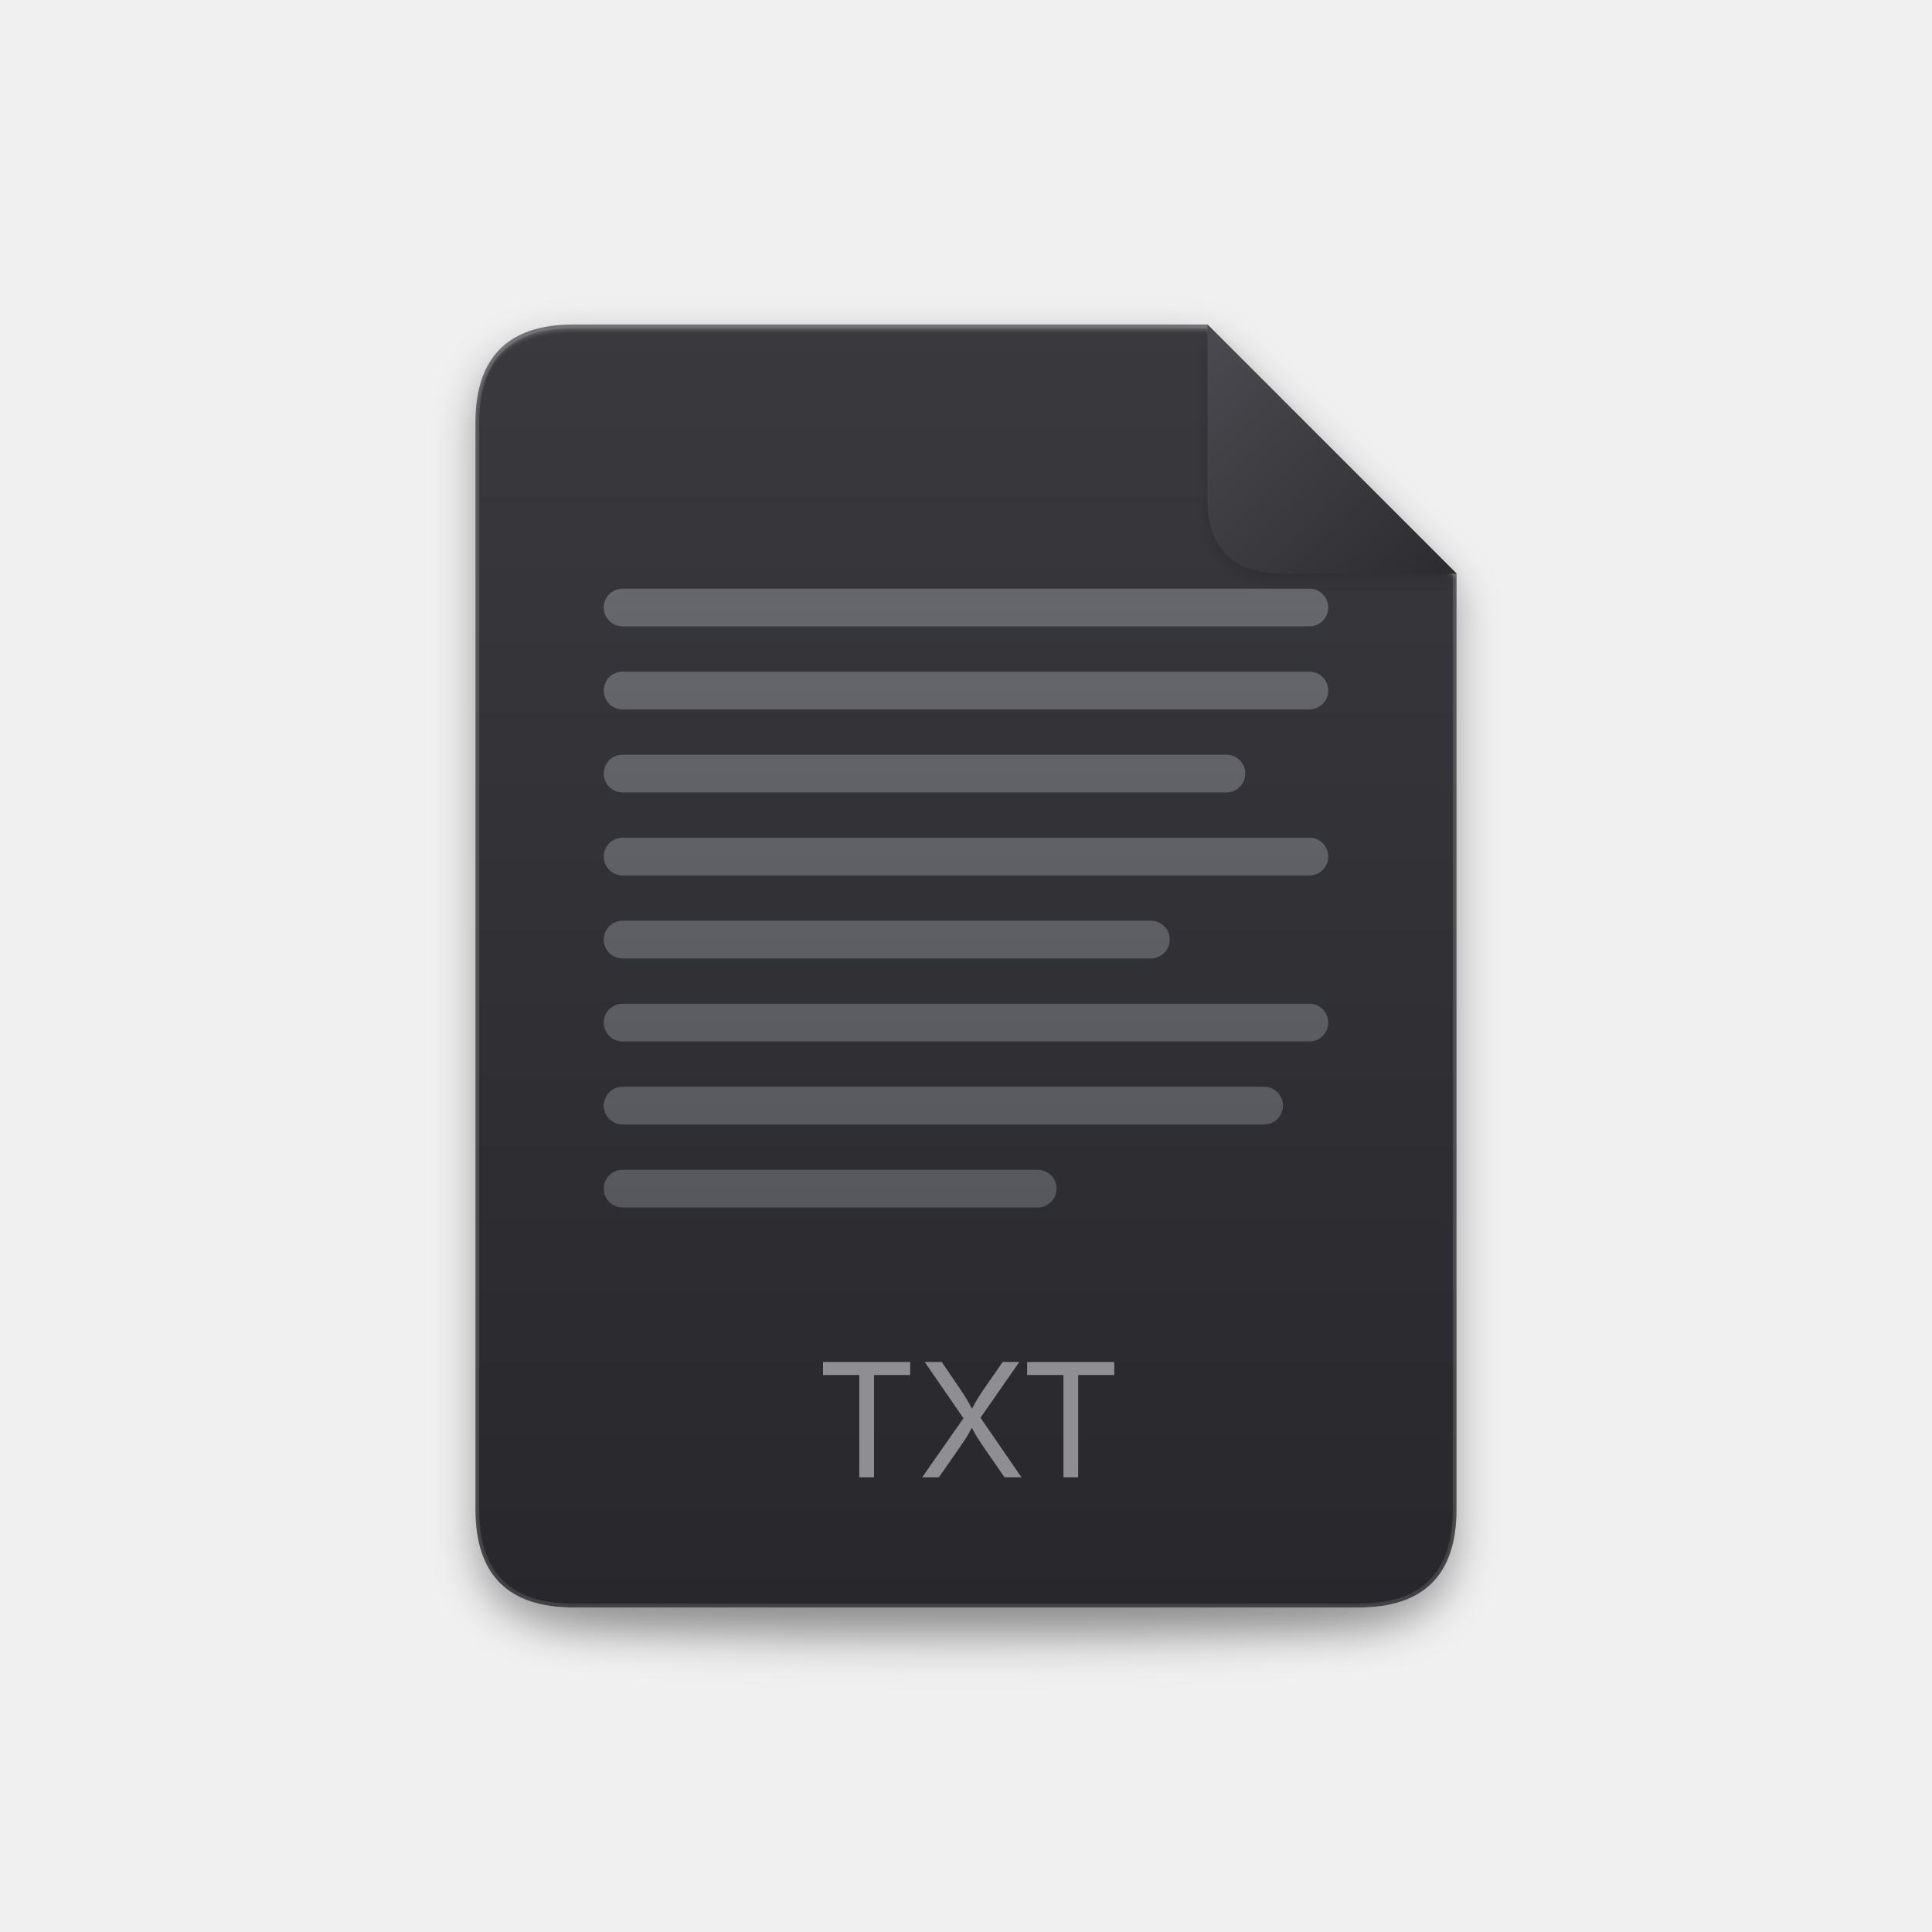
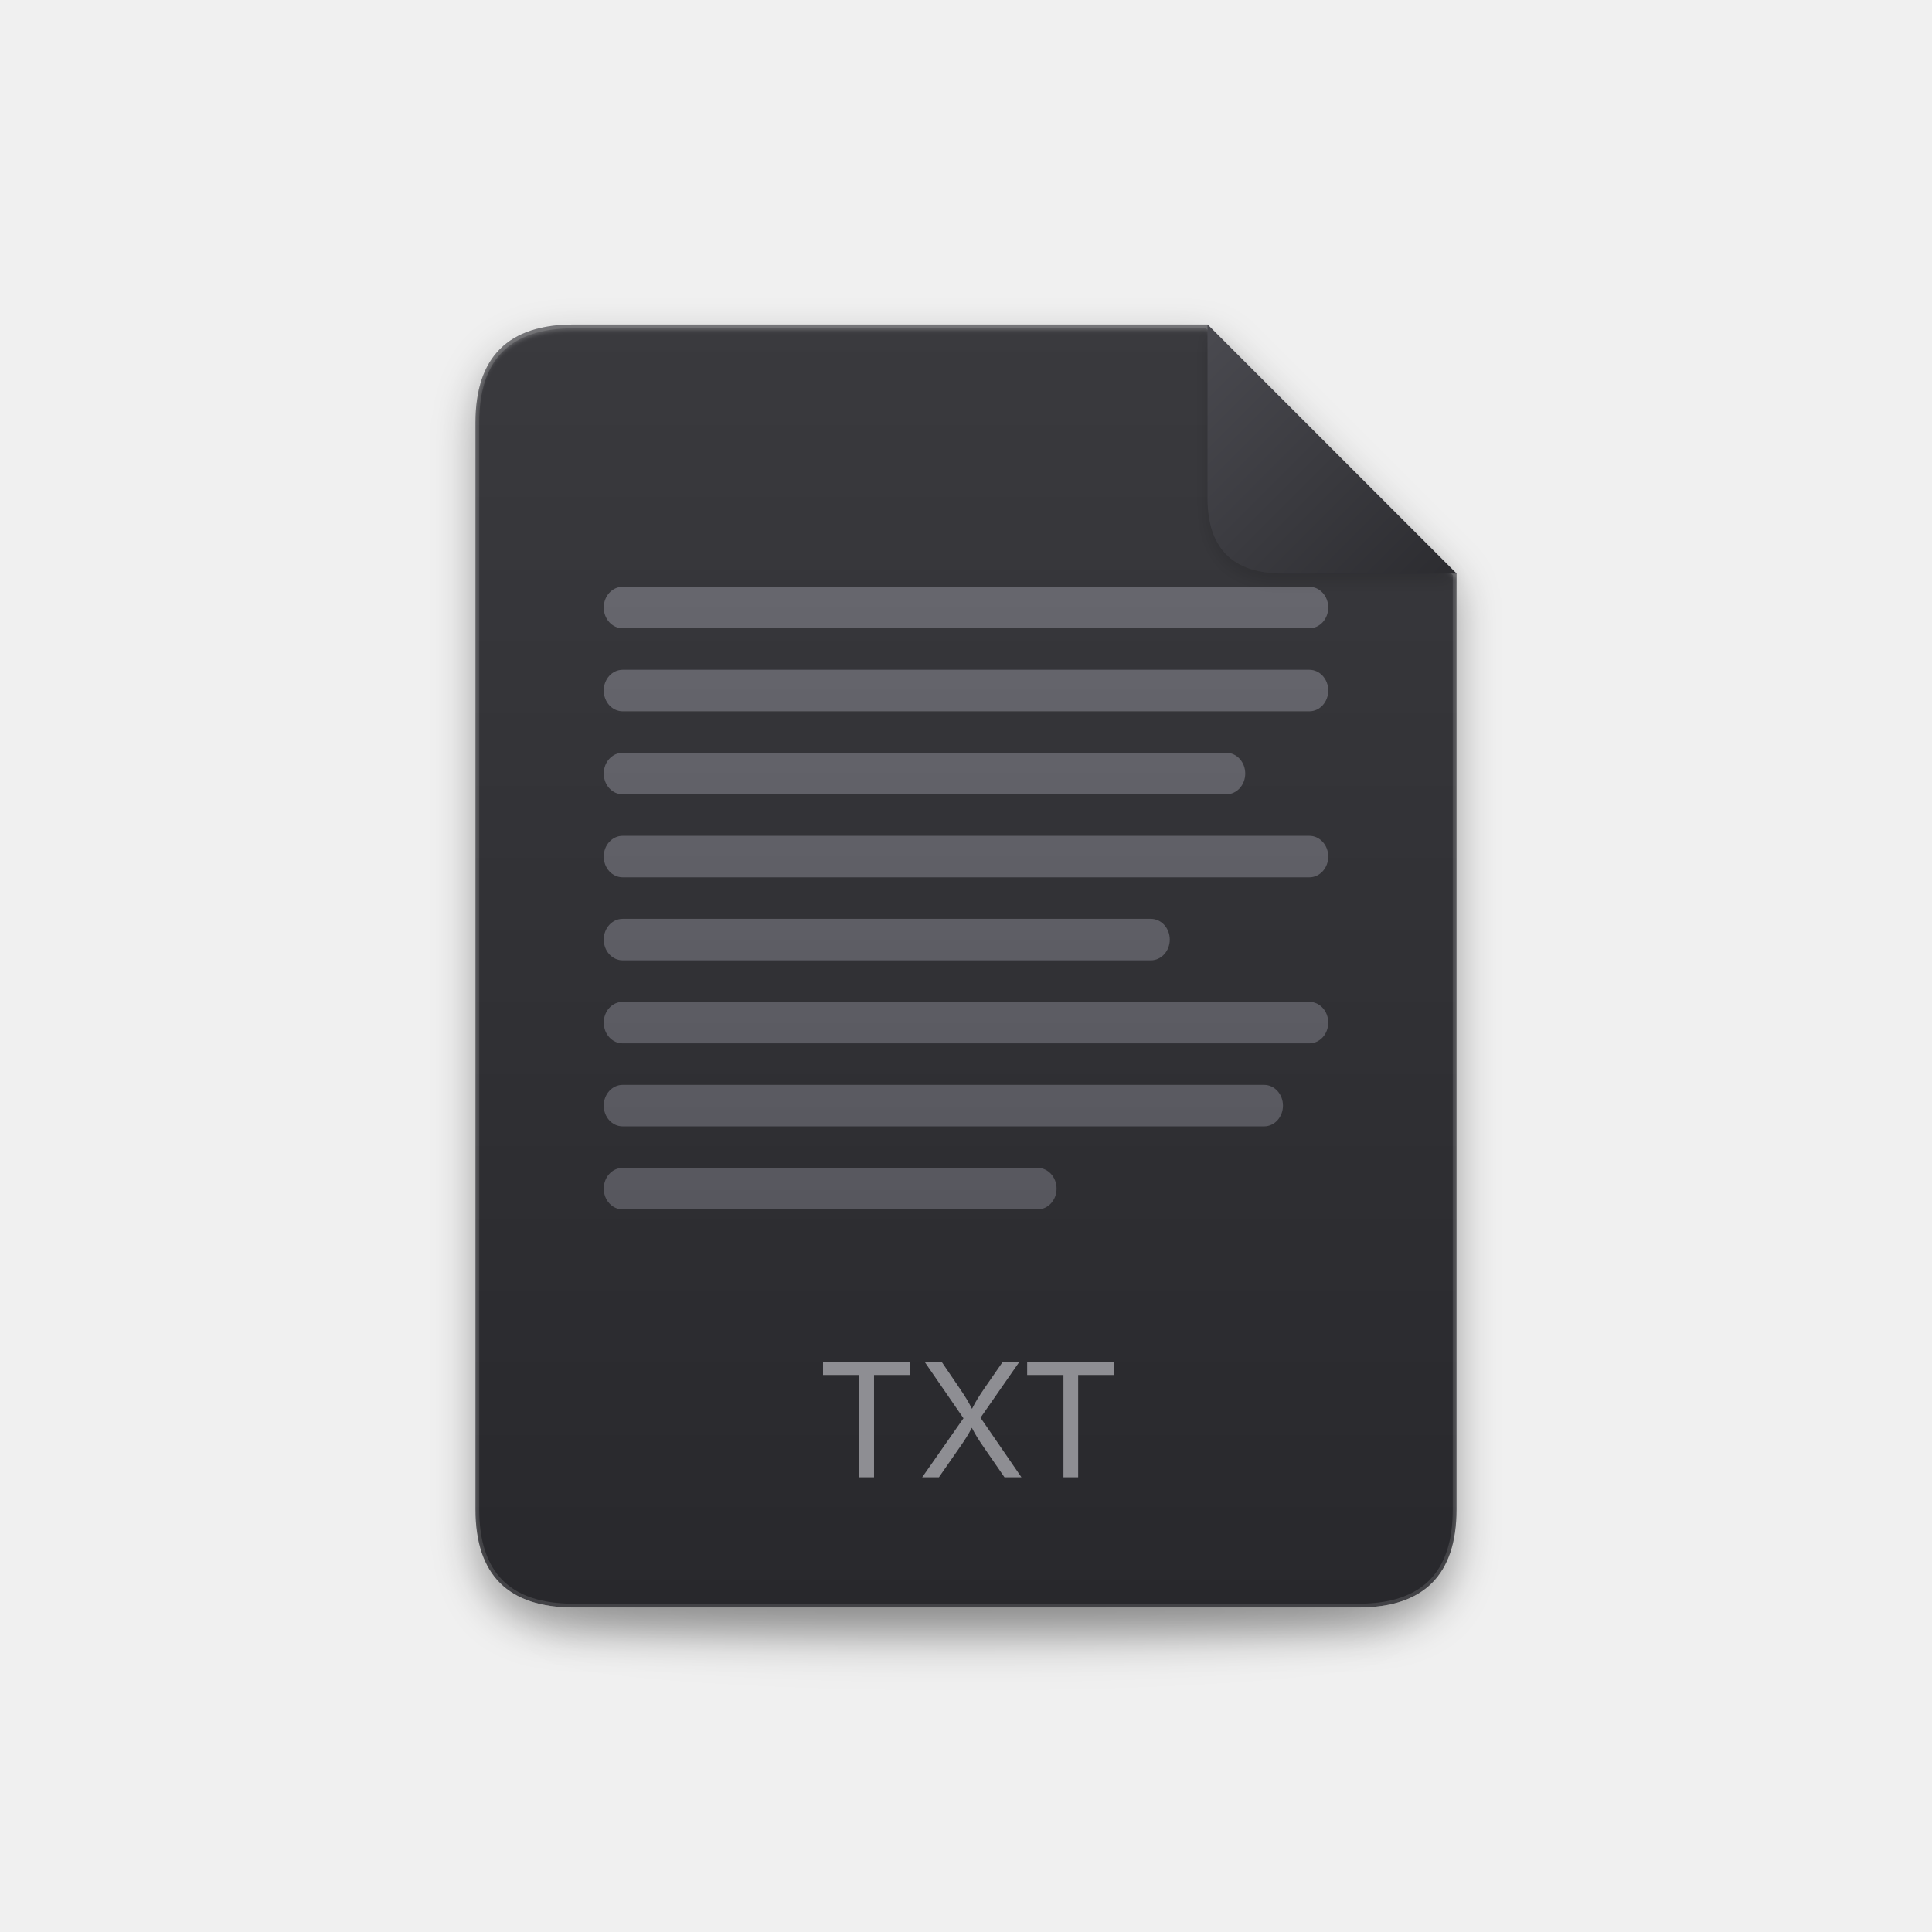
<svg xmlns="http://www.w3.org/2000/svg" xmlns:xlink="http://www.w3.org/1999/xlink" width="1024px" height="1024px" viewBox="0 0 1024 1024" version="1.1">
  <defs>
    <path d="M772,304 L772,803 L771.955,803.001 C771.089,831.72 757.598,847.815 731.482,851.285 C733.142,852.169 734,853.076 734,854 C734,863.941 634.607,872 512,872 C389.393,872 290,863.941 290,854 C290,853.077 290.858,852.169 292.512,851.283 C266.402,847.814 252.911,831.72 252.045,803.001 L252,803 L252,224 C252,189.333 269.333,172 304,172 L640,172 Z" id="path-1" />
    <filter x="-8.1%" y="-100.0%" width="116.2%" height="300.0%" filterUnits="objectBoundingBox" id="filter-2">
      <feGaussianBlur stdDeviation="12" in="SourceGraphic" />
    </filter>
    <linearGradient x1="50%" y1="0%" x2="50%" y2="100%" id="linearGradient-3">
      <stop stop-color="#3A3A3E" offset="0%" />
      <stop stop-color="#28282C" offset="100%" />
    </linearGradient>
    <path d="M52,0 L388,0 L520,132 L520,628 C520,662.667 502.667,680 468,680 L52,680 C17.333,680 0,662.667 0,628 L0,52 C0,17.333 17.333,0 52,0 Z" id="path-4" />
    <filter x="-7.3%" y="-4.1%" width="114.6%" height="111.2%" filterUnits="objectBoundingBox" id="filter-5">
      <feOffset dx="0" dy="10" in="SourceAlpha" result="shadowOffsetOuter1" />
      <feGaussianBlur stdDeviation="11" in="shadowOffsetOuter1" result="shadowBlurOuter1" />
      <feComposite in="shadowBlurOuter1" in2="SourceAlpha" operator="out" result="shadowBlurOuter1" />
      <feColorMatrix values="0 0 0 0 0   0 0 0 0 0   0 0 0 0 0  0 0 0 0.349 0" type="matrix" in="shadowBlurOuter1" />
    </filter>
    <filter x="-4.7%" y="-2.1%" width="109.4%" height="107.2%" filterUnits="objectBoundingBox" id="filter-6">
      <feGaussianBlur stdDeviation="1" in="SourceAlpha" result="shadowBlurInner1" />
      <feOffset dx="0" dy="3" in="shadowBlurInner1" result="shadowOffsetInner1" />
      <feComposite in="shadowOffsetInner1" in2="SourceAlpha" operator="arithmetic" k2="-1" k3="1" result="shadowInnerInner1" />
      <feColorMatrix values="0 0 0 0 1   0 0 0 0 1   0 0 0 0 1  0 0 0 0.2 0" type="matrix" in="shadowInnerInner1" />
    </filter>
    <linearGradient x1="50%" y1="0%" x2="50%" y2="100%" id="linearGradient-7">
      <stop stop-color="#66666D" offset="0%" />
      <stop stop-color="#57575E" offset="100%" />
    </linearGradient>
    <linearGradient x1="0%" y1="0%" x2="100%" y2="100%" id="linearGradient-8">
      <stop stop-color="#4A4A50" offset="0%" />
      <stop stop-color="#2C2C30" offset="100%" />
    </linearGradient>
    <path d="M388,0 L520,132 L428,132 C401.333,132 388,118.667 388,92 L388,0 Z" id="path-9" />
    <filter x="-10.6%" y="-7.6%" width="121.2%" height="121.2%" filterUnits="objectBoundingBox" id="filter-10">
      <feOffset dx="0" dy="4" in="SourceAlpha" result="shadowOffsetOuter1" />
      <feGaussianBlur stdDeviation="4" in="shadowOffsetOuter1" result="shadowBlurOuter1" />
      <feColorMatrix values="0 0 0 0 0   0 0 0 0 0   0 0 0 0 0  0 0 0 0.122 0" type="matrix" in="shadowBlurOuter1" />
    </filter>
  </defs>
  <g id="icon-dark" stroke="none" fill="none" xlink:href="#path-1" fill-rule="evenodd" stroke-width="1">
    <g id="Glyph" transform="translate(252, 172)">
      <ellipse id="Ground-shadow" fill-opacity="0.149" fill="#000000" filter="url(#filter-2)" cx="260" cy="682" rx="222" ry="18" />
      <g id="Page">
        <use fill="black" fill-opacity="1" filter="url(#filter-5)" xlink:href="#path-4" />
        <use fill="url(#linearGradient-3)" fill-rule="evenodd" xlink:href="#path-4" />
        <use fill="black" fill-opacity="1" filter="url(#filter-6)" xlink:href="#path-4" />
        <path stroke-opacity="0.122" stroke="#FFFFFF" stroke-width="2" d="M387.586,1 L519,132.414 L519,628 C519,662.114 502.114,679 468,679 L52,679 C17.886,679 1,662.114 1,628 L1,52 C1,17.886 17.886,1 52,1 Z" stroke-linejoin="square" />
      </g>
-       <path d="M78,140 L442,140 C447.523,140 452,144.477 452,150 L452,150 C452,155.523 447.523,160 442,160 L78,160 C72.477,160 68,155.523 68,150 L68,150 C68,144.477 72.477,140 78,140 Z M78,184 L442,184 C447.523,184 452,188.477 452,194 L452,194 C452,199.523 447.523,204 442,204 L78,204 C72.477,204 68,199.523 68,194 L68,194 C68,188.477 72.477,184 78,184 Z M78,228 L398,228 C403.523,228 408,232.477 408,238 L408,238 C408,243.523 403.523,248 398,248 L78,248 C72.477,248 68,243.523 68,238 L68,238 C68,232.477 72.477,228 78,228 Z M78,272 L442,272 C447.523,272 452,276.477 452,282 L452,282 C452,287.523 447.523,292 442,292 L78,292 C72.477,292 68,287.523 68,282 L68,282 C68,276.477 72.477,272 78,272 L78,272 Z M78,316 L358,316 C363.523,316 368,320.477 368,326 L368,326 C368,331.523 363.523,336 358,336 L78,336 C75.348,336 72.804,334.946 70.929,333.071 C69.054,331.196 68,328.652 68,326 L68,326 C68,320.477 72.477,316 78,316 L78,316 Z M78,360 L442,360 C447.523,360 452,364.477 452,370 L452,370 C452,375.523 447.523,380 442,380 L78,380 C72.477,380 68,375.523 68,370 L68,370 C68,364.477 72.477,360 78,360 Z M78,404 L418,404 C423.523,404 428,408.477 428,414 L428,414 C428,419.523 423.523,424 418,424 L78,424 C72.477,424 68,419.523 68,414 L68,414 C68,408.477 72.477,404 78,404 Z M78,448 L298,448 C303.523,448 308,452.477 308,458 L308,458 C308,463.523 303.523,468 298,468 L78,468 C72.477,468 68,463.523 68,458 L68,458 C68,452.477 72.477,448 78,448 Z" id="Text" fill="url(#linearGradient-7)" fill-rule="nonzero" />
+       <path d="M78,139 L442,139 C447.523,139 452,143.925 452,150 L452,150 C452,156.075 447.523,161 442,161 L78,161 C72.477,161 68,156.075 68,150 L68,150 C68,143.925 72.477,139 78,139 Z M78,183 L442,183 C447.523,183 452,187.925 452,194 L452,194 C452,200.075 447.523,205 442,205 L78,205 C72.477,205 68,200.075 68,194 L68,194 C68,187.925 72.477,183 78,183 Z M78,227 L398,227 C403.523,227 408,231.925 408,238 L408,238 C408,244.075 403.523,249 398,249 L78,249 C72.477,249 68,244.075 68,238 L68,238 C68,231.925 72.477,227 78,227 Z M78,271 L442,271 C447.523,271 452,275.925 452,282 L452,282 C452,288.075 447.523,293 442,293 L78,293 C72.477,293 68,288.075 68,282 L68,282 C68,275.925 72.477,271 78,271 L78,271 Z M78,315 L358,315 C363.523,315 368,319.925 368,326 L368,326 C368,332.075 363.523,337 358,337 L78,337 C75.348,337 72.804,335.841 70.929,333.778 C69.054,331.715 68,328.917 68,326 L68,326 C68,319.925 72.477,315 78,315 L78,315 Z M78,359 L442,359 C447.523,359 452,363.925 452,370 L452,370 C452,376.075 447.523,381 442,381 L78,381 C72.477,381 68,376.075 68,370 L68,370 C68,363.925 72.477,359 78,359 Z M78,403 L418,403 C423.523,403 428,407.925 428,414 L428,414 C428,420.075 423.523,425 418,425 L78,425 C72.477,425 68,420.075 68,414 L68,414 C68,407.925 72.477,403 78,403 Z M78,447 L298,447 C303.523,447 308,451.925 308,458 L308,458 C308,464.075 303.523,469 298,469 L78,469 C72.477,469 68,464.075 68,458 L68,458 C68,451.925 72.477,447 78,447 Z" id="Text" fill="url(#linearGradient-7)" fill-rule="nonzero" />
      <text id="Extension" font-family="Inter-Regular_Medium, Inter" font-size="84" font-weight="400" fill="#8E8E93">
        <tspan x="180.202" y="611">TXT</tspan>
      </text>
      <g id="Corner">
        <use fill="black" fill-opacity="1" filter="url(#filter-10)" xlink:href="#path-9" />
        <use fill="url(#linearGradient-8)" fill-rule="evenodd" xlink:href="#path-9" />
      </g>
    </g>
  </g>
</svg>
